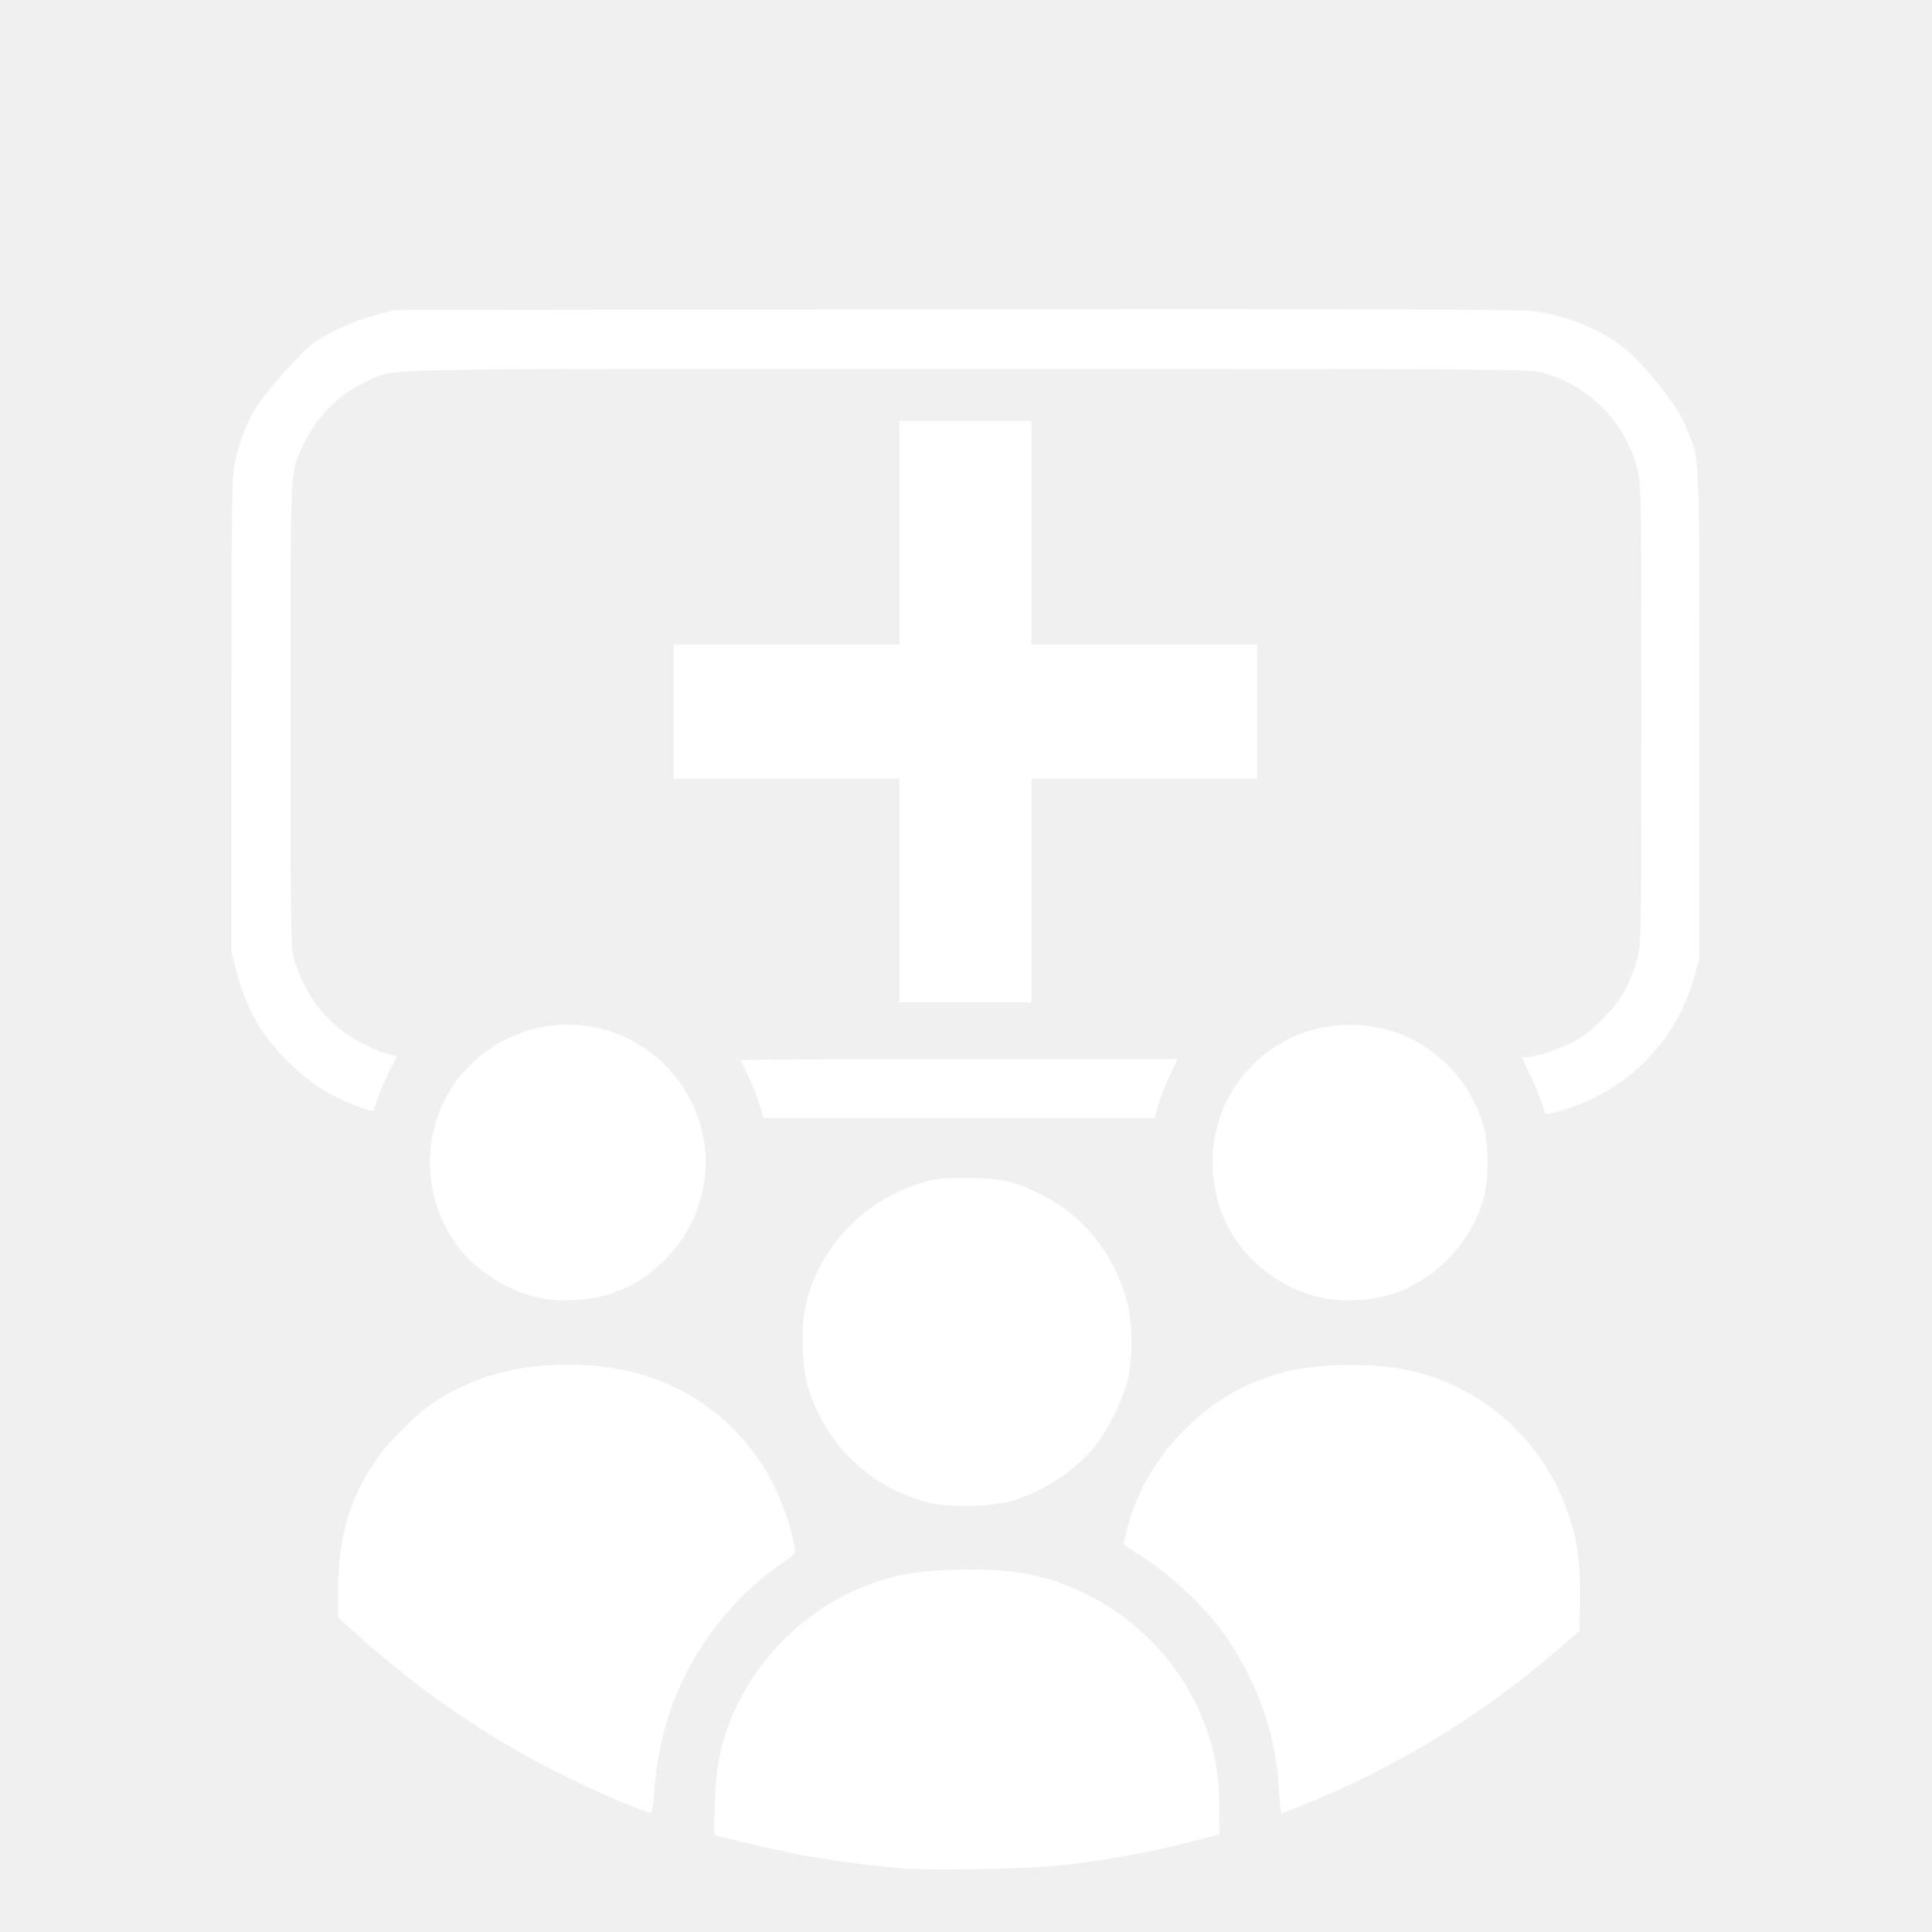
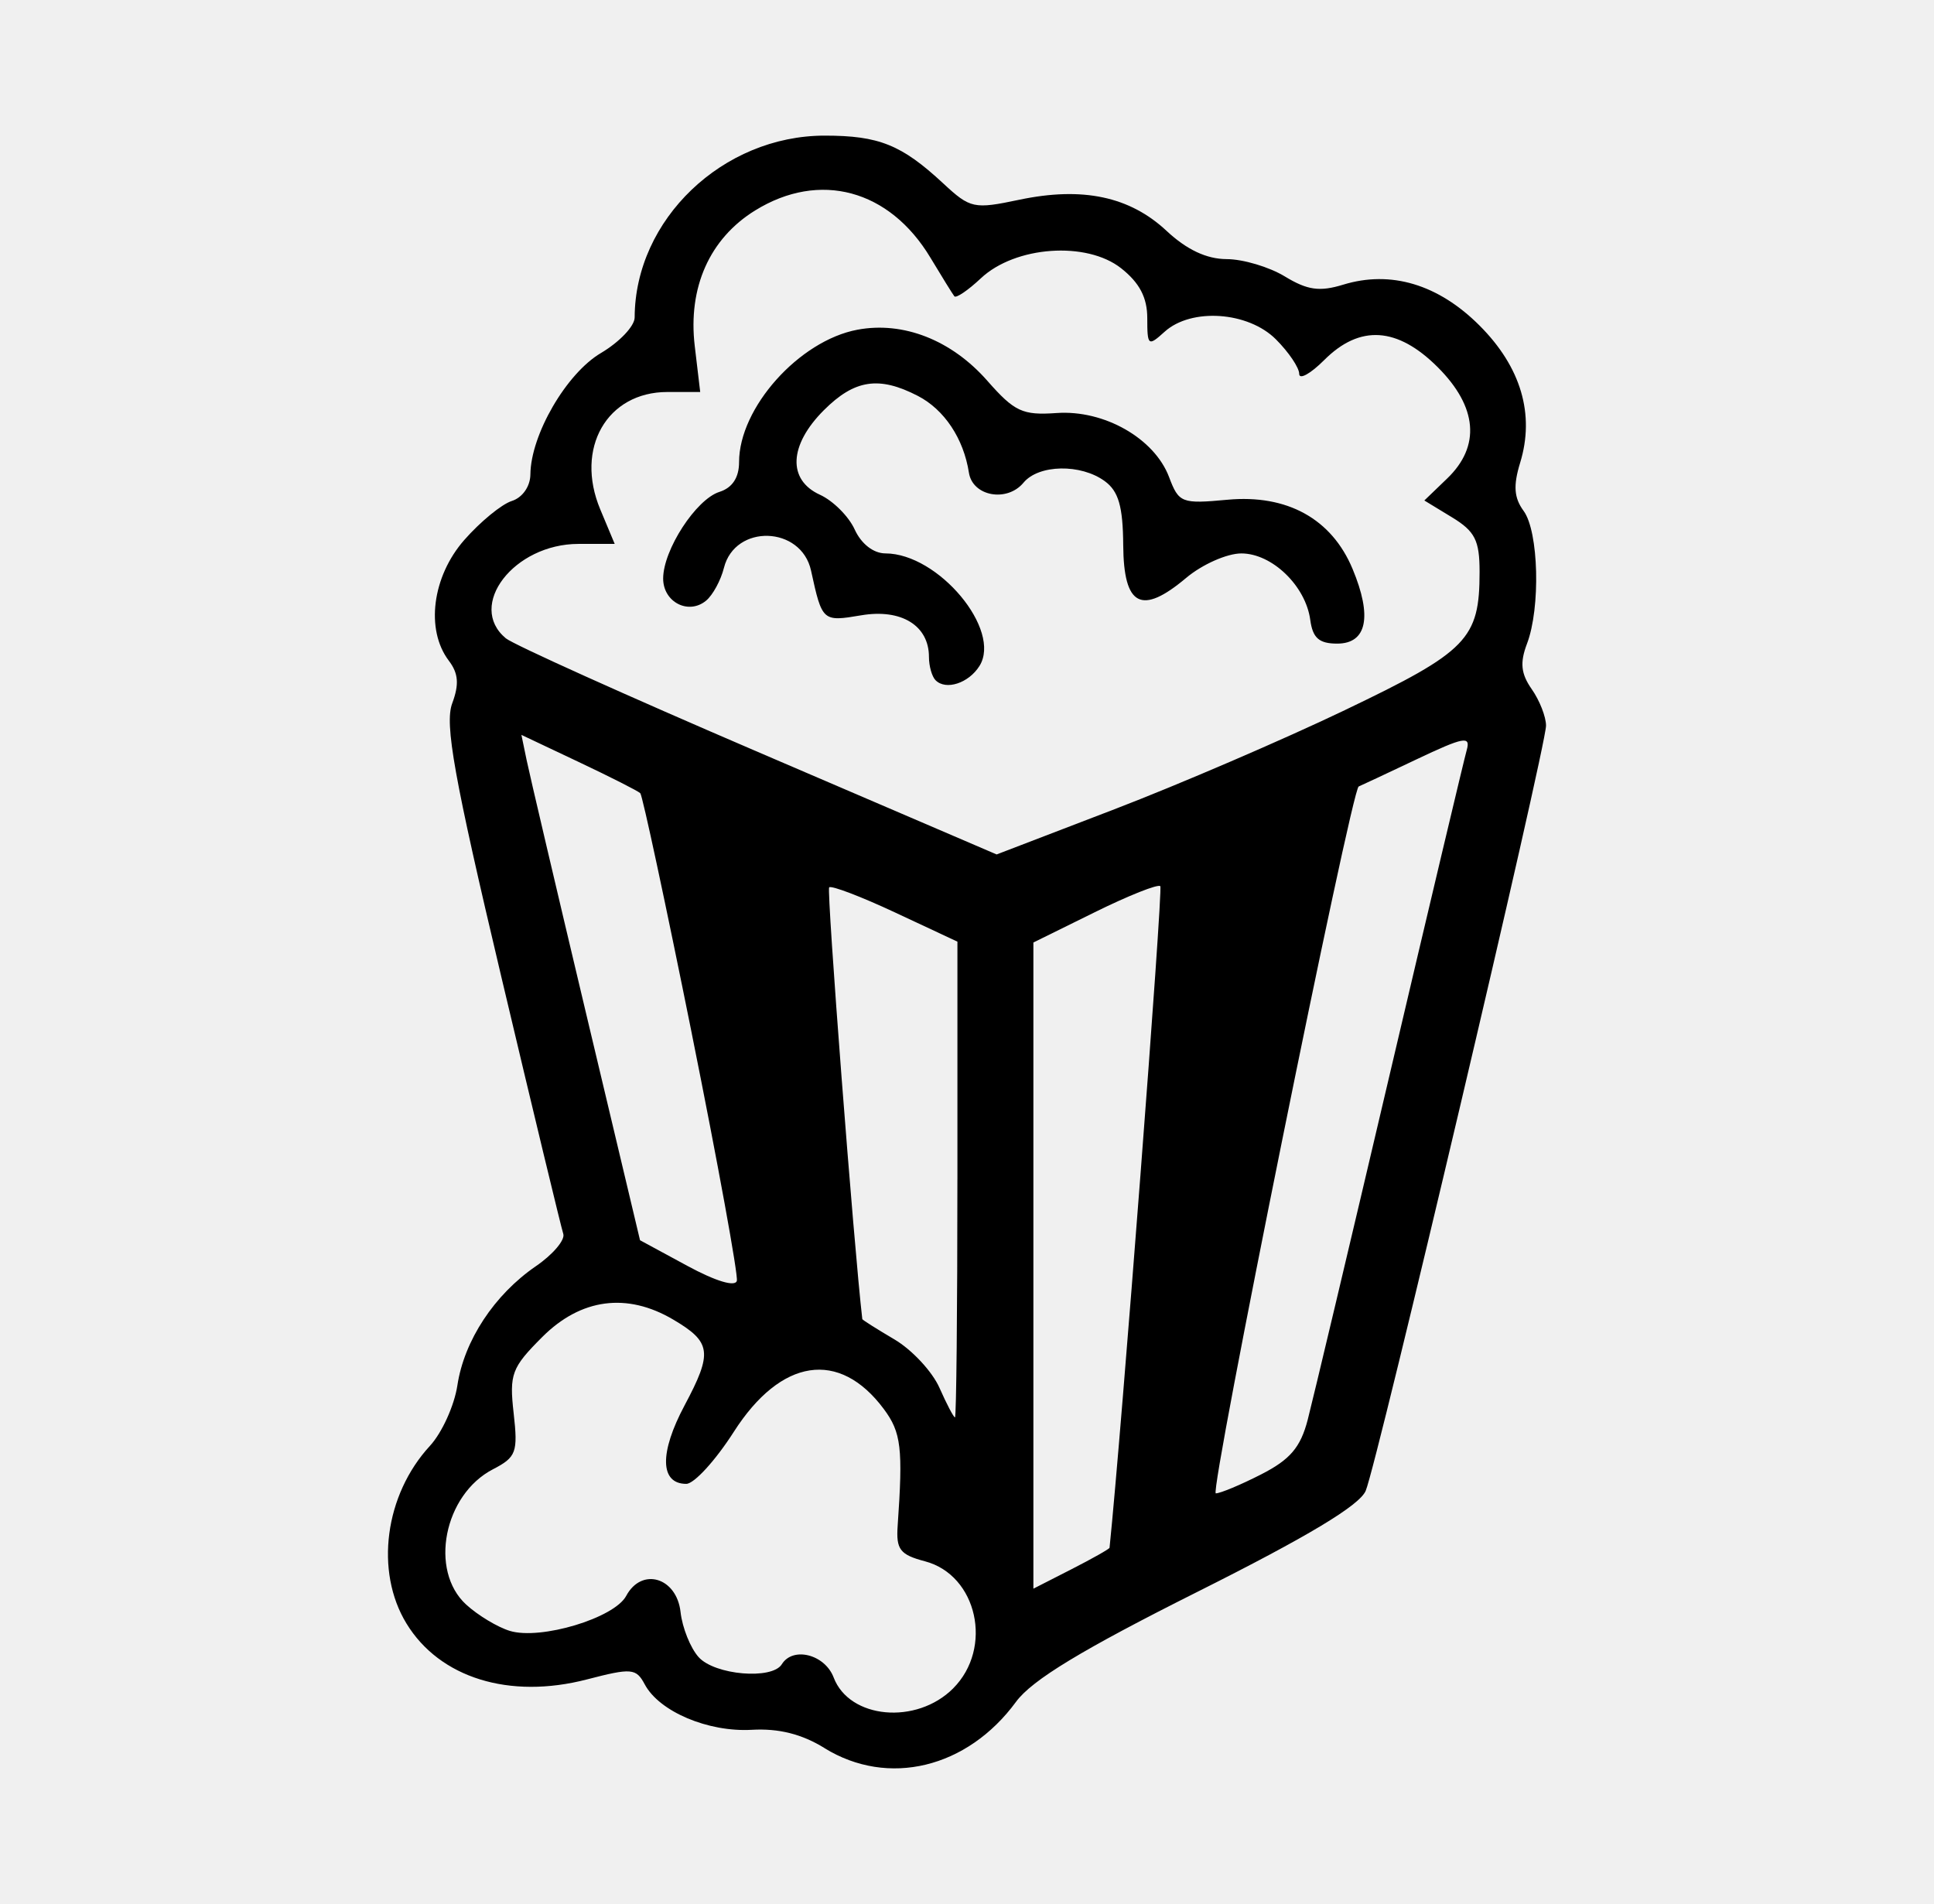
- <svg xmlns="http://www.w3.org/2000/svg" width="63.5mm" height="63.5mm" viewBox="0 0 63.5 63.5" version="1.1" id="svg8">
-   <defs id="defs2">
-     <clipPath id="clipPath879" clipPathUnits="userSpaceOnUse">
-       <circle r="27.746" cy="186.937" cx="108.833" id="circle881" style="opacity:1;fill:#000000;fill-opacity:1;stroke:none;stroke-width:2.202;stroke-linejoin:round;stroke-miterlimit:4;stroke-dasharray:none;stroke-dashoffset:0;stroke-opacity:1" />
-     </clipPath>
-     <filter style="color-interpolation-filters:sRGB" id="filter832">
-       <feColorMatrix values="1 0 0 0 0 0 1 0 0 0 0 0 1 0 0 -0.21 -0.72 -0.07 2 0 " result="fbSourceGraphic" id="feColorMatrix830" />
-       <feColorMatrix result="fbSourceGraphicAlpha" in="fbSourceGraphic" values="0 0 0 -1 0 0 0 0 -1 0 0 0 0 -1 0 0 0 0 1 0" id="feColorMatrix834" />
-       <feColorMatrix id="feColorMatrix836" values="1 0 0 0 0 0 1 0 0 0 0 0 1 0 0 -0.21 -0.72 -0.07 2 0 " result="fbSourceGraphic" in="fbSourceGraphic" />
-       <feColorMatrix result="fbSourceGraphicAlpha" in="fbSourceGraphic" values="0 0 0 -1 0 0 0 0 -1 0 0 0 0 -1 0 0 0 0 1 0" id="feColorMatrix838" />
-       <feColorMatrix id="feColorMatrix840" values="0 0 1 0 0 0 1 0 0 0 1 0 0 0 0 -0.21 -0.72 -0.07 2 0 " result="fbSourceGraphic" in="fbSourceGraphic" />
-       <feColorMatrix result="fbSourceGraphicAlpha" in="fbSourceGraphic" values="0 0 0 -1 0 0 0 0 -1 0 0 0 0 -1 0 0 0 0 1 0" id="feColorMatrix842" />
-       <feColorMatrix id="feColorMatrix844" values="0 0 1 0 0 0 1 0 0 0 1 0 0 0 0 -0.21 -0.72 -0.07 2 0 " result="color2" in="fbSourceGraphic" />
-     </filter>
-     <clipPath clipPathUnits="userSpaceOnUse" id="clipPath841">
-       <circle style="opacity:1;fill:#ffff00;fill-opacity:1;stroke:none;stroke-width:1;stroke-linejoin:round;stroke-miterlimit:4;stroke-dasharray:none;stroke-dashoffset:0;stroke-opacity:1" id="circle843" cx="128.952" cy="171.031" r="26.794" />
-     </clipPath>
-     <clipPath id="clipPath868" clipPathUnits="userSpaceOnUse">
-       <rect y="116.201" x="36.286" height="70.556" width="63.5" id="rect870" style="opacity:1;fill:none;fill-opacity:1;stroke:#000000;stroke-width:1;stroke-linejoin:round;stroke-miterlimit:4;stroke-dasharray:none;stroke-dashoffset:0;stroke-opacity:1" />
-     </clipPath>
-     <clipPath id="clipPath872" clipPathUnits="userSpaceOnUse">
-       <rect y="116.201" x="36.286" height="70.556" width="63.5" id="rect874" style="opacity:1;fill:none;fill-opacity:1;stroke:#000000;stroke-width:1;stroke-linejoin:round;stroke-miterlimit:4;stroke-dasharray:none;stroke-dashoffset:0;stroke-opacity:1" />
-     </clipPath>
-     <clipPath id="clipPath876" clipPathUnits="userSpaceOnUse">
-       <rect y="116.201" x="36.286" height="70.556" width="63.5" id="rect878" style="opacity:1;fill:none;fill-opacity:1;stroke:#000000;stroke-width:1;stroke-linejoin:round;stroke-miterlimit:4;stroke-dasharray:none;stroke-dashoffset:0;stroke-opacity:1" />
-     </clipPath>
-     <clipPath id="clipPath837" clipPathUnits="userSpaceOnUse">
-       <rect y="121.183" x="34.212" height="65.569" width="65.569" id="rect839" style="opacity:1;fill:#000000;fill-opacity:1;stroke:#fffffa;stroke-width:0.116;stroke-linejoin:round;stroke-miterlimit:4;stroke-dasharray:none;stroke-dashoffset:0;stroke-opacity:1" />
-     </clipPath>
-     <clipPath id="clipPath876-3" clipPathUnits="userSpaceOnUse">
-       <rect y="116.201" x="36.286" height="70.556" width="63.5" id="rect878-6" style="opacity:1;fill:none;fill-opacity:1;stroke:#000000;stroke-width:1;stroke-linejoin:round;stroke-miterlimit:4;stroke-dasharray:none;stroke-dashoffset:0;stroke-opacity:1" />
-     </clipPath>
-     <clipPath id="clipPath872-7" clipPathUnits="userSpaceOnUse">
-       <rect y="116.201" x="36.286" height="70.556" width="63.5" id="rect874-5" style="opacity:1;fill:none;fill-opacity:1;stroke:#000000;stroke-width:1;stroke-linejoin:round;stroke-miterlimit:4;stroke-dasharray:none;stroke-dashoffset:0;stroke-opacity:1" />
-     </clipPath>
-     <clipPath id="clipPath868-3" clipPathUnits="userSpaceOnUse">
-       <rect y="116.201" x="36.286" height="70.556" width="63.5" id="rect870-5" style="opacity:1;fill:none;fill-opacity:1;stroke:#000000;stroke-width:1;stroke-linejoin:round;stroke-miterlimit:4;stroke-dasharray:none;stroke-dashoffset:0;stroke-opacity:1" />
-     </clipPath>
-     <clipPath clipPathUnits="userSpaceOnUse" id="clipPath1276">
-       <circle style="opacity:1;fill:#00ffff;fill-opacity:1;stroke:none;stroke-width:1.644;stroke-linejoin:round;stroke-miterlimit:4;stroke-dasharray:none;stroke-dashoffset:0;stroke-opacity:1" id="circle1278" cx="162.162" cy="86.918" r="29.75" />
-     </clipPath>
-   </defs>
-   <g id="layer1" transform="translate(-151.0381,-16.43525)">
-     <g id="g918" transform="translate(20.62577,-38.73284)" style="fill:#ffffff;fill-opacity:1;stroke:none">
-       <path style="fill:#ffffff;fill-opacity:1;stroke:none;stroke-width:0.353" d="m 153.898,166.337 c -0.405,-0.199 -0.789,-0.729 -0.853,-1.178 -0.093,-0.649 -0.278,-0.776 -0.905,-0.618 -0.434,0.109 -1.111,-0.028 -1.506,-0.305 -0.57,-0.4 -0.978,-0.423 -1.986,-0.114 -1.046,0.321 -1.425,0.287 -2.164,-0.198 -1.109,-0.726 -1.466,-2.012 -0.862,-3.103 0.252,-0.455 0.486,-1.296 0.521,-1.869 0.119,-1.934 2.623,-2.997 4.217,-1.791 0.842,0.637 2.271,0.699 2.276,0.099 0.002,-0.243 -0.748,-3.646 -1.667,-7.564 -1.453,-6.194 -1.774,-7.17 -2.464,-7.485 -1.72,-0.784 -1.463,-3.553 0.434,-4.672 0.927,-0.547 1.223,-0.958 1.223,-1.698 0,-1.122 1.106,-2.691 2.126,-3.014 0.465,-0.148 0.697,-0.536 0.698,-1.167 7.4e-4,-0.52 0.317,-1.464 0.702,-2.096 1.738,-2.85 5.359,-3.397 7.884,-1.19 0.485,0.424 1.209,0.539 2.849,0.455 1.909,-0.098 2.335,5.7e-4 3.231,0.749 1.116,0.933 2.487,1.303 5.304,1.436 3.102,0.146 4.767,1.796 4.728,4.687 -0.013,0.944 0.075,2.544 0.196,3.555 0.202,1.694 0.142,1.91 -0.764,2.749 -0.859,0.796 -1.216,1.875 -2.833,8.569 -1.78,7.365 -1.826,7.679 -1.206,8.212 0.623,0.536 0.622,0.582 -0.031,1.411 l -0.676,0.857 0.223,-0.967 c 0.168,-0.729 0.071,-1.025 -0.392,-1.203 -0.796,-0.305 -1.743,0.303 -1.791,1.152 -0.021,0.366 -0.157,0.943 -0.302,1.283 -0.573,1.337 0.61,2.163 1.915,1.338 0.329,-0.208 0.685,-0.188 0.978,0.055 0.697,0.579 2.805,0.664 3.246,0.132 0.475,-0.572 0.123,-1.613 -0.546,-1.613 -0.27,0 -0.491,-0.286 -0.491,-0.635 0,-0.349 -0.198,-0.845 -0.441,-1.102 -0.355,-0.376 -0.343,-0.438 0.063,-0.314 0.277,0.084 0.674,0.461 0.882,0.838 0.208,0.377 0.576,0.812 0.819,0.967 0.581,0.372 0.565,1.822 -0.026,2.312 -0.555,0.46 -3.06,0.445 -3.656,-0.022 -0.262,-0.205 -0.684,-0.186 -1.126,0.051 -0.504,0.27 -0.947,0.27 -1.538,0.001 -0.701,-0.319 -1.338,-0.13 -4.101,1.214 -2.83,1.377 -3.389,1.539 -4.141,1.196 -0.749,-0.341 -0.946,-0.287 -1.423,0.395 -0.504,0.72 -0.792,0.781 -3.221,0.679 -1.467,-0.061 -2.999,-0.274 -3.403,-0.473 z m 4.226,-0.558 c 0.171,-0.277 0.321,-0.262 0.514,0.051 0.401,0.649 1.403,0.128 1.403,-0.73 0,-0.492 -0.206,-0.718 -0.617,-0.676 -1.091,0.111 -1.161,-0.004 -0.441,-0.724 0.936,-0.936 0.9,-2.293 -0.079,-2.979 -1.146,-0.803 -2.5,-0.677 -3.436,0.319 -0.658,0.701 -0.78,1.134 -0.63,2.25 0.167,1.247 0.117,1.364 -0.516,1.198 -0.543,-0.142 -0.673,-0.033 -0.575,0.484 0.081,0.425 0.479,0.708 1.094,0.779 0.832,0.096 0.967,-0.015 0.967,-0.794 0,-0.498 0.169,-0.905 0.377,-0.905 0.215,0 0.281,0.301 0.154,0.702 -0.123,0.386 -0.124,0.863 -0.003,1.058 0.295,0.477 1.487,0.454 1.789,-0.035 z m -8.606,-3.018 c 0.529,-0.477 0.629,-0.457 0.982,0.202 0.318,0.594 0.659,0.709 1.803,0.606 0.776,-0.07 1.478,-0.195 1.561,-0.277 0.153,-0.153 0.305,-2.803 0.225,-3.902 -0.057,-0.772 -1.283,-1.438 -2.145,-1.164 -0.365,0.116 -0.831,0.692 -1.036,1.281 -0.205,0.589 -0.53,0.973 -0.722,0.855 -0.228,-0.141 -0.224,-0.541 0.012,-1.163 0.292,-0.769 0.244,-1.032 -0.257,-1.399 -0.804,-0.588 -1.216,-0.569 -2.168,0.098 -0.452,0.316 -0.784,0.92 -0.784,1.424 0,0.481 -0.256,1.266 -0.57,1.744 -0.526,0.803 -0.524,0.939 0.029,1.783 0.486,0.741 0.775,0.869 1.54,0.678 0.518,-0.129 1.207,-0.474 1.531,-0.766 z m 12.147,-5.323 c -0.129,-3.444 -0.325,-7.075 -0.435,-8.069 -0.194,-1.747 -0.247,-1.821 -1.611,-2.229 -0.776,-0.232 -1.471,-0.362 -1.546,-0.287 -0.225,0.225 1.645,13.421 1.995,14.075 0.179,0.335 0.326,1.003 0.326,1.484 0,0.8 0.366,1.185 1.194,1.259 0.178,0.016 0.211,-2.664 0.077,-6.234 z m 3.118,5.791 c 0.52,-0.38 0.87,-2.021 1.821,-8.536 0.648,-4.436 1.123,-8.121 1.056,-8.187 -0.103,-0.103 -3.022,0.947 -3.037,1.093 -0.065,0.604 -1.04,15.051 -1.046,15.484 -0.009,0.739 0.339,0.781 1.207,0.147 z m 4.454,-2.011 c 0.375,-0.201 0.682,-0.725 0.682,-1.164 0,-0.439 0.172,-0.971 0.383,-1.182 0.211,-0.211 1.081,-3.378 1.934,-7.038 0.853,-3.66 1.637,-7.016 1.742,-7.457 0.19,-0.798 0.184,-0.799 -1.141,-0.246 -0.732,0.306 -1.441,0.667 -1.575,0.802 -0.134,0.135 -0.899,3.58 -1.699,7.655 -0.8,4.075 -1.541,7.766 -1.647,8.202 -0.21,0.873 0.225,1.014 1.319,0.429 z m -12.09,-1.935 c 0.104,-0.084 -2.272,-12.481 -2.619,-13.669 -0.1,-0.343 -0.806,-0.941 -1.568,-1.33 -1.21,-0.618 -1.385,-0.636 -1.385,-0.143 0,0.525 2.427,11.389 3.208,14.358 0.319,1.212 0.431,1.306 1.304,1.097 0.526,-0.126 1.003,-0.267 1.06,-0.313 z m 12.067,-15.092 c 5.282,-1.974 6.626,-2.619 7.031,-3.375 0.589,-1.1 0.446,-2.424 -0.339,-3.156 -0.635,-0.592 -0.655,-0.718 -0.176,-1.115 0.828,-0.687 0.663,-2.387 -0.326,-3.376 -1.052,-1.052 -1.922,-1.095 -3.118,-0.155 -0.888,0.698 -0.908,0.699 -1.12,0.029 -0.267,-0.842 -2.16,-1.562 -2.949,-1.12 -0.429,0.24 -0.716,0.069 -1.19,-0.71 -0.776,-1.277 -2.797,-1.515 -4.339,-0.511 -0.632,0.411 -0.838,0.316 -1.974,-0.91 -0.965,-1.041 -1.539,-1.369 -2.399,-1.369 -2.525,0 -4.148,1.856 -3.851,4.403 0.12,1.029 0.045,1.212 -0.434,1.06 -0.319,-0.101 -1.016,0.159 -1.549,0.579 -0.814,0.64 -0.949,0.979 -0.841,2.112 0.116,1.22 0.038,1.37 -0.813,1.557 -1.182,0.26 -2.172,1.325 -2.016,2.169 0.152,0.82 2.741,2.115 8.973,4.485 l 4.905,1.866 1.587,-0.605 c 0.873,-0.333 3.096,-1.168 4.939,-1.857 z m -7.188,-3.227 c -0.408,-0.623 -0.905,-0.9 -1.615,-0.9 -0.795,0 -1.051,-0.178 -1.138,-0.794 -0.169,-1.192 -1.58,-1.267 -2.106,-0.112 -0.444,0.974 -0.821,1.136 -1.203,0.518 -0.132,-0.213 0.1,-0.809 0.515,-1.323 0.415,-0.514 1.053,-1.583 1.416,-2.376 1.13,-2.463 3.716,-2.919 5.519,-0.973 0.463,0.5 1.053,0.828 1.311,0.729 0.742,-0.285 2.635,0.669 2.884,1.452 0.186,0.586 0.437,0.678 1.419,0.518 0.963,-0.156 1.368,-0.019 2.101,0.714 0.927,0.927 1.191,2.135 0.553,2.529 -0.195,0.121 -0.458,-0.068 -0.583,-0.42 -0.628,-1.767 -1.876,-2.31 -2.99,-1.302 -0.825,0.747 -1.723,0.41 -1.471,-0.552 0.372,-1.421 -1.58,-2.425 -2.644,-1.36 -0.494,0.494 -0.999,0.094 -1.185,-0.94 -0.069,-0.381 -0.559,-0.937 -1.09,-1.235 -1.102,-0.619 -1.938,-0.293 -2.6,1.012 -0.338,0.666 -0.25,0.923 0.603,1.775 0.549,0.549 1.406,1.1 1.906,1.225 1.045,0.262 1.919,1.785 1.351,2.353 -0.247,0.247 -0.549,0.075 -0.951,-0.539 z" id="path924" />
-       <g id="g1133" clip-path="url(#clipPath1276)">
-         <path style="opacity:1;fill:#ffffff;fill-opacity:1;stroke:none;stroke-width:1.909;stroke-linejoin:round;stroke-miterlimit:4;stroke-dasharray:none;stroke-dashoffset:0;stroke-opacity:1" d="m 191.559,137.18 c -0.176,-0.66 -0.817,-2.251 -1.425,-3.536 l -1.105,-2.336 h 0.729 c 1.189,0 4.55,-1.179 6.279,-2.203 2.122,-1.257 4.974,-4.31 6.039,-6.466 0.457,-0.924 1.053,-2.552 1.326,-3.617 0.478,-1.867 0.495,-2.952 0.495,-30.392 0,-27.495 -0.017,-28.522 -0.498,-30.403 -1.48,-5.788 -6.047,-10.386 -11.876,-11.959 -1.546,-0.417 -5.701,-0.443 -71.468,-0.443 -76.485,0 -70.829,-0.116 -74.43,1.528 -3.607,1.647 -6.335,4.387 -8.03,8.069 -1.579,3.43 -1.509,1.863 -1.509,33.335 0,27.17 0.026,28.882 0.464,30.431 1.303,4.611 4.377,8.389 8.51,10.458 1.277,0.639 2.768,1.234 3.313,1.321 0.545,0.087 0.957,0.228 0.916,0.314 -0.041,0.086 -0.484,0.951 -0.985,1.923 -0.5,0.972 -1.111,2.393 -1.357,3.157 -0.246,0.764 -0.494,1.471 -0.551,1.572 -0.183,0.324 -4.188,-1.292 -6.252,-2.523 -1.149,-0.685 -2.94,-2.11 -4.202,-3.342 -3.421,-3.339 -5.406,-6.805 -6.615,-11.547 l -0.565,-2.216 V 88.756 c 0,-27.836 0.027,-29.664 0.467,-31.567 0.585,-2.533 1.52,-4.931 2.561,-6.571 1.234,-1.942 5.503,-6.765 6.867,-7.758 2.222,-1.618 5.101,-2.939 8.288,-3.804 l 2.02,-0.548 69.448,-0.079 c 47.781,-0.054 70.179,0.005 71.791,0.189 4.829,0.552 9.961,2.84 12.767,5.691 2.923,2.97 5.637,6.614 6.459,8.672 1.785,4.47 1.665,1.901 1.665,35.648 v 30.431 l -0.558,2.037 c -1.929,7.041 -6.481,12.458 -13.049,15.526 -1.753,0.819 -4.625,1.756 -5.381,1.756 -0.125,0 -0.371,-0.54 -0.547,-1.2 z" id="path1282" clip-path="none" transform="matrix(0.2645833,0,0,0.2645833,130.4123,55.16808)" />
-         <path style="opacity:1;fill:#ffffff;fill-opacity:1;stroke:none;stroke-width:1.909;stroke-linejoin:round;stroke-miterlimit:4;stroke-dasharray:none;stroke-dashoffset:0;stroke-opacity:1" d="m 66.898,161.211 c -3.613,-0.81 -7.467,-3.163 -9.655,-5.894 -4.725,-5.899 -5.125,-14.202 -0.984,-20.431 3.097,-4.658 8.603,-7.601 14.247,-7.614 7.106,-0.017 13.545,4.459 16.072,11.172 2.41,6.402 0.692,13.652 -4.365,18.423 -2.057,1.941 -3.753,2.956 -6.446,3.859 -2.563,0.859 -6.292,1.063 -8.87,0.485 z" id="path1284" transform="matrix(0.2645833,0,0,0.2645833,130.4123,55.16808)" clip-path="none" />
-         <path style="opacity:1;fill:#ffffff;fill-opacity:1;stroke:none;stroke-width:1.909;stroke-linejoin:round;stroke-miterlimit:4;stroke-dasharray:none;stroke-dashoffset:0;stroke-opacity:1" d="m 94.293,137.056 c -0.303,-0.996 -0.937,-2.58 -1.411,-3.52 -0.473,-0.94 -0.861,-1.769 -0.861,-1.842 0,-0.073 12.212,-0.133 27.139,-0.133 h 27.139 l -0.959,1.984 c -0.528,1.091 -1.174,2.734 -1.437,3.65 l -0.477,1.667 -24.291,0.003 -24.291,0.003 -0.55,-1.811 z" id="path1286" transform="matrix(0.2645833,0,0,0.2645833,130.4123,55.16808)" clip-path="none" />
-         <path style="opacity:1;fill:#ffffff;fill-opacity:1;stroke:none;stroke-width:0.505;stroke-linejoin:round;stroke-miterlimit:4;stroke-dasharray:none;stroke-dashoffset:0;stroke-opacity:1" d="m 159.972,84.436 v -3.675 h -3.708 -3.708 v -2.205 -2.205 h 3.708 3.708 V 72.676 69.001 h 2.172 2.172 v 3.675 3.675 h 3.708 3.708 v 2.205 2.205 h -3.708 -3.708 v 3.675 3.675 h -2.172 -2.172 z" id="path1288" clip-path="none" />
-         <path style="opacity:1;fill:#ffffff;fill-opacity:1;stroke:none;stroke-width:1.909;stroke-linejoin:round;stroke-miterlimit:4;stroke-dasharray:none;stroke-dashoffset:0;stroke-opacity:1" d="m 164.143,161.215 c -5.034,-1.13 -9.487,-4.57 -11.718,-9.053 -2.717,-5.459 -2.333,-12.214 0.975,-17.16 3.102,-4.639 7.863,-7.364 13.395,-7.669 8.15,-0.449 15.391,4.836 17.555,12.815 0.592,2.184 0.588,6.358 -0.008,8.586 -1.467,5.476 -5.909,10.198 -11.258,11.966 -2.677,0.885 -6.351,1.097 -8.94,0.516 z" id="path1290" transform="matrix(0.2645833,0,0,0.2645833,130.4123,55.16808)" clip-path="none" />
-         <path style="opacity:1;fill:#ffffff;fill-opacity:1;stroke:none;stroke-width:1.909;stroke-linejoin:round;stroke-miterlimit:4;stroke-dasharray:none;stroke-dashoffset:0;stroke-opacity:1" d="m 115.255,186.629 c -7.271,-1.861 -12.876,-7.328 -14.953,-14.586 -0.743,-2.598 -0.795,-7.914 -0.102,-10.43 1.968,-7.138 7.124,-12.431 14.306,-14.687 1.621,-0.509 2.399,-0.591 5.547,-0.586 4.207,0.007 5.736,0.33 9.009,1.902 5.391,2.589 9.396,7.523 10.956,13.496 0.678,2.598 0.729,6.775 0.115,9.47 -0.55,2.413 -2.233,5.985 -3.786,8.034 -2.373,3.131 -6.308,5.837 -10.359,7.125 -2.555,0.812 -8.057,0.945 -10.733,0.261 z" id="path1292" transform="matrix(0.2645833,0,0,0.2645833,130.4123,55.16808)" clip-path="none" />
-         <path style="opacity:1;fill:#ffffff;fill-opacity:1;stroke:none;stroke-width:1.909;stroke-linejoin:round;stroke-miterlimit:4;stroke-dasharray:none;stroke-dashoffset:0;stroke-opacity:1" d="M 76.743,223.647 C 64.831,218.625 54.523,212.109 44.872,203.5 l -2.853,-2.545 v -3.475 c 0,-6.622 1.398,-11.332 4.85,-16.341 1.454,-2.11 4.998,-5.603 7.072,-6.971 3.836,-2.53 8.41,-4.087 13.193,-4.491 11.71,-0.988 20.919,2.925 27.027,11.485 2.07,2.901 3.978,7.543 4.523,11.008 0.134,0.851 0.081,0.923 -1.431,1.944 -5.15,3.477 -9.713,8.834 -12.433,14.597 -2.057,4.359 -3.205,8.894 -3.563,14.079 -0.105,1.528 -0.276,2.461 -0.448,2.458 -0.153,-0.003 -1.983,-0.723 -4.066,-1.601 z" id="path1294" transform="matrix(0.2645833,0,0,0.2645833,130.4123,55.16808)" clip-path="none" />
-         <path style="opacity:1;fill:#ffffff;fill-opacity:1;stroke:none;stroke-width:1.909;stroke-linejoin:round;stroke-miterlimit:4;stroke-dasharray:none;stroke-dashoffset:0;stroke-opacity:1" d="m 111.846,232.07 c -6.784,-0.586 -12.788,-1.563 -18.909,-3.075 l -4.262,-1.053 0.13,-4.059 c 0.143,-4.479 0.698,-7.216 2.185,-10.789 2.912,-6.995 9.071,-13.091 16.049,-15.885 3.949,-1.581 6.376,-2.047 11.419,-2.193 7.304,-0.211 11.371,0.523 16.384,2.956 5.845,2.837 10.886,7.837 13.629,13.518 2.161,4.477 2.963,7.951 2.998,12.999 l 0.024,3.403 -4.244,1.071 c -4.622,1.166 -9.996,2.129 -15.328,2.747 -3.988,0.462 -16.337,0.684 -20.077,0.361 z" id="path1296" transform="matrix(0.2645833,0,0,0.2645833,130.4123,55.16808)" clip-path="none" />
-         <path style="opacity:1;fill:#ffffff;fill-opacity:1;stroke:none;stroke-width:1.909;stroke-linejoin:round;stroke-miterlimit:4;stroke-dasharray:none;stroke-dashoffset:0;stroke-opacity:1" d="m 158.863,222.159 c -0.341,-6.695 -2.668,-13.278 -6.762,-19.13 -2.107,-3.012 -6.473,-7.2 -9.732,-9.334 l -2.811,-1.842 0.338,-1.448 c 1.15,-4.929 3.793,-9.49 7.641,-13.185 3.445,-3.308 6.97,-5.34 11.529,-6.643 4.543,-1.299 12.085,-1.365 16.843,-0.147 7.692,1.969 14.243,7.366 17.653,14.542 2.115,4.451 2.832,8.194 2.706,14.125 l -0.074,3.519 -2.824,2.441 c -9.046,7.819 -19.651,14.318 -30.86,18.913 -1.72,0.705 -3.208,1.282 -3.308,1.282 -0.1,0 -0.252,-1.392 -0.339,-3.094 z" id="path1298" transform="matrix(0.2645833,0,0,0.2645833,130.4123,55.16808)" clip-path="none" />
-       </g>
-     </g>
+ <svg xmlns="http://www.w3.org/2000/svg" width="79.052mm" height="77.817mm" viewBox="0 0 79.052 77.817" version="1.1" id="svg8">
+   <defs id="defs2" />
+   <g id="layer1" transform="translate(-104.1954,-173.4818)">
+     <path style="fill:#000000;stroke-width:1" d="m 137.898,244.928 c -0.927,-0.573 -1.871,-0.81 -2.974,-0.747 -1.786,0.101 -3.779,-0.744 -4.373,-1.854 -0.355,-0.664 -0.537,-0.68 -2.366,-0.205 -3.169,0.822 -6.02,-0.062 -7.377,-2.288 -1.299,-2.13 -0.885,-5.257 0.96,-7.257 0.492,-0.534 0.998,-1.647 1.123,-2.474 0.278,-1.836 1.511,-3.706 3.208,-4.87 0.699,-0.479 1.203,-1.075 1.12,-1.323 -0.083,-0.249 -1.227,-4.992 -2.541,-10.542 -1.926,-8.132 -2.313,-10.293 -1.999,-11.138 0.29,-0.78 0.255,-1.227 -0.139,-1.746 -0.958,-1.264 -0.679,-3.439 0.634,-4.934 0.653,-0.744 1.527,-1.461 1.94,-1.592 0.437,-0.139 0.756,-0.593 0.761,-1.086 0.016,-1.625 1.471,-4.129 2.884,-4.962 0.757,-0.447 1.377,-1.1 1.378,-1.453 0.013,-4.002 3.599,-7.432 7.769,-7.432 2.215,0 3.142,0.373 4.841,1.95 1.111,1.032 1.253,1.062 3.116,0.67 2.581,-0.542 4.51,-0.134 6.016,1.273 0.824,0.77 1.638,1.152 2.453,1.154 0.671,0.001 1.744,0.32 2.384,0.71 0.921,0.56 1.419,0.63 2.381,0.335 1.947,-0.597 3.889,-0.015 5.574,1.67 1.695,1.695 2.267,3.629 1.66,5.608 -0.287,0.936 -0.251,1.432 0.143,1.97 0.617,0.844 0.695,3.957 0.137,5.426 -0.295,0.777 -0.248,1.226 0.194,1.858 0.321,0.458 0.584,1.129 0.584,1.49 0,0.876 -6.904,30.168 -7.371,31.274 -0.253,0.598 -2.372,1.871 -6.878,4.129 -4.72,2.366 -6.76,3.603 -7.414,4.494 -1.993,2.717 -5.229,3.499 -7.829,1.894 z m 5.256,-2.439 c 1.649,-1.649 0.99,-4.631 -1.15,-5.195 -1.02,-0.269 -1.185,-0.482 -1.117,-1.449 0.222,-3.172 0.146,-3.818 -0.565,-4.773 -1.82,-2.445 -4.206,-2.082 -6.134,0.933 -0.747,1.168 -1.621,2.124 -1.941,2.124 -1.078,0 -1.105,-1.266 -0.069,-3.208 1.153,-2.162 1.097,-2.585 -0.464,-3.506 -1.889,-1.116 -3.776,-0.866 -5.352,0.71 -1.255,1.255 -1.352,1.514 -1.171,3.118 0.18,1.598 0.107,1.796 -0.845,2.289 -2.005,1.037 -2.619,4.136 -1.097,5.53 0.48,0.44 1.284,0.924 1.787,1.077 1.258,0.382 4.27,-0.524 4.755,-1.431 0.633,-1.184 2.064,-0.758 2.222,0.66 0.071,0.64 0.404,1.47 0.739,1.843 0.659,0.733 3.002,0.934 3.4,0.291 0.455,-0.736 1.76,-0.403 2.119,0.541 0.644,1.695 3.385,1.945 4.884,0.446 z m 6.394,-5.749 c 0.489,-4.733 2.191,-26.919 2.075,-27.039 -0.093,-0.096 -1.298,0.383 -2.678,1.064 l -2.51,1.238 v 13.205 13.205 l 1.552,-0.792 c 0.854,-0.436 1.556,-0.832 1.561,-0.881 z m 6.2,-3 c 1.182,-0.603 1.606,-1.101 1.9,-2.231 0.208,-0.8 1.712,-7.13 3.341,-14.067 1.629,-6.936 3.051,-12.922 3.158,-13.301 0.169,-0.595 -0.112,-0.543 -2.065,0.383 -1.243,0.59 -2.301,1.085 -2.35,1.102 -0.293,0.098 -6.114,28.891 -5.841,28.891 0.184,0 1.019,-0.349 1.856,-0.776 z m -12.418,-12.05 v -9.722 l -2.542,-1.189 c -1.398,-0.654 -2.613,-1.117 -2.701,-1.03 -0.11,0.11 1.01,14.693 1.355,17.647 0.003,0.032 0.595,0.406 1.313,0.829 0.718,0.424 1.547,1.314 1.841,1.979 0.294,0.664 0.579,1.208 0.634,1.208 0.055,0 0.099,-4.375 0.099,-9.722 z m -10.856,-5.96 c -1.07,-5.317 -2.018,-9.739 -2.107,-9.829 -0.089,-0.089 -1.219,-0.662 -2.511,-1.273 l -2.348,-1.111 0.216,1.044 c 0.119,0.574 1.21,5.221 2.424,10.327 l 2.208,9.283 1.927,1.044 c 1.168,0.633 1.968,0.874 2.031,0.613 0.057,-0.237 -0.771,-4.782 -1.841,-10.098 z m 26.709,-13.233 c 5.002,-2.393 5.49,-2.895 5.49,-5.646 0,-1.284 -0.187,-1.654 -1.129,-2.227 l -1.129,-0.687 0.935,-0.9 c 1.372,-1.32 1.236,-2.924 -0.384,-4.544 -1.653,-1.653 -3.188,-1.751 -4.643,-0.296 -0.563,0.563 -1.023,0.817 -1.023,0.564 0,-0.252 -0.429,-0.887 -0.953,-1.411 -1.137,-1.137 -3.458,-1.295 -4.547,-0.31 -0.673,0.609 -0.71,0.58 -0.71,-0.554 0,-0.842 -0.316,-1.446 -1.067,-2.039 -1.416,-1.118 -4.331,-0.91 -5.735,0.409 -0.526,0.494 -1.014,0.825 -1.084,0.735 -0.07,-0.09 -0.511,-0.8 -0.978,-1.578 -1.675,-2.788 -4.531,-3.557 -7.164,-1.93 -1.861,1.15 -2.752,3.15 -2.469,5.54 l 0.223,1.88 h -1.34 c -2.472,0 -3.789,2.3 -2.746,4.796 l 0.591,1.413 h -1.48 c -2.638,0 -4.579,2.523 -2.969,3.859 0.306,0.254 4.945,2.345 10.309,4.647 l 9.752,4.186 4.812,-1.846 c 2.646,-1.015 6.894,-2.842 9.439,-4.06 z m -16.745,-1.211 c -0.15,-0.15 -0.272,-0.58 -0.272,-0.956 0,-1.282 -1.131,-1.977 -2.768,-1.7 -1.582,0.267 -1.597,0.254 -2.051,-1.826 -0.4,-1.833 -3.108,-1.919 -3.561,-0.113 -0.128,0.511 -0.456,1.113 -0.728,1.339 -0.719,0.597 -1.758,0.061 -1.756,-0.905 0.002,-1.171 1.344,-3.236 2.3,-3.539 0.528,-0.167 0.803,-0.585 0.803,-1.218 0,-2.219 2.453,-4.963 4.837,-5.41 1.876,-0.352 3.847,0.422 5.308,2.084 1.113,1.266 1.44,1.419 2.833,1.321 1.943,-0.137 4,1.034 4.598,2.617 0.399,1.058 0.51,1.101 2.384,0.927 2.44,-0.227 4.261,0.779 5.115,2.824 0.815,1.951 0.588,3.056 -0.627,3.056 -0.741,0 -1.001,-0.229 -1.101,-0.97 -0.188,-1.391 -1.563,-2.716 -2.817,-2.716 -0.587,0 -1.601,0.45 -2.255,1 -1.829,1.539 -2.555,1.162 -2.573,-1.339 -0.011,-1.579 -0.191,-2.203 -0.753,-2.614 -0.981,-0.718 -2.702,-0.686 -3.322,0.061 -0.676,0.814 -2.081,0.558 -2.232,-0.407 -0.217,-1.395 -1.004,-2.578 -2.085,-3.138 -1.592,-0.823 -2.59,-0.671 -3.846,0.585 -1.426,1.426 -1.491,2.847 -0.158,3.454 0.537,0.245 1.176,0.884 1.42,1.42 0.268,0.588 0.767,0.976 1.255,0.977 2.165,0.004 4.772,3.128 3.843,4.604 -0.442,0.701 -1.369,1.003 -1.79,0.582 z" id="path826" />
  </g>
</svg>
